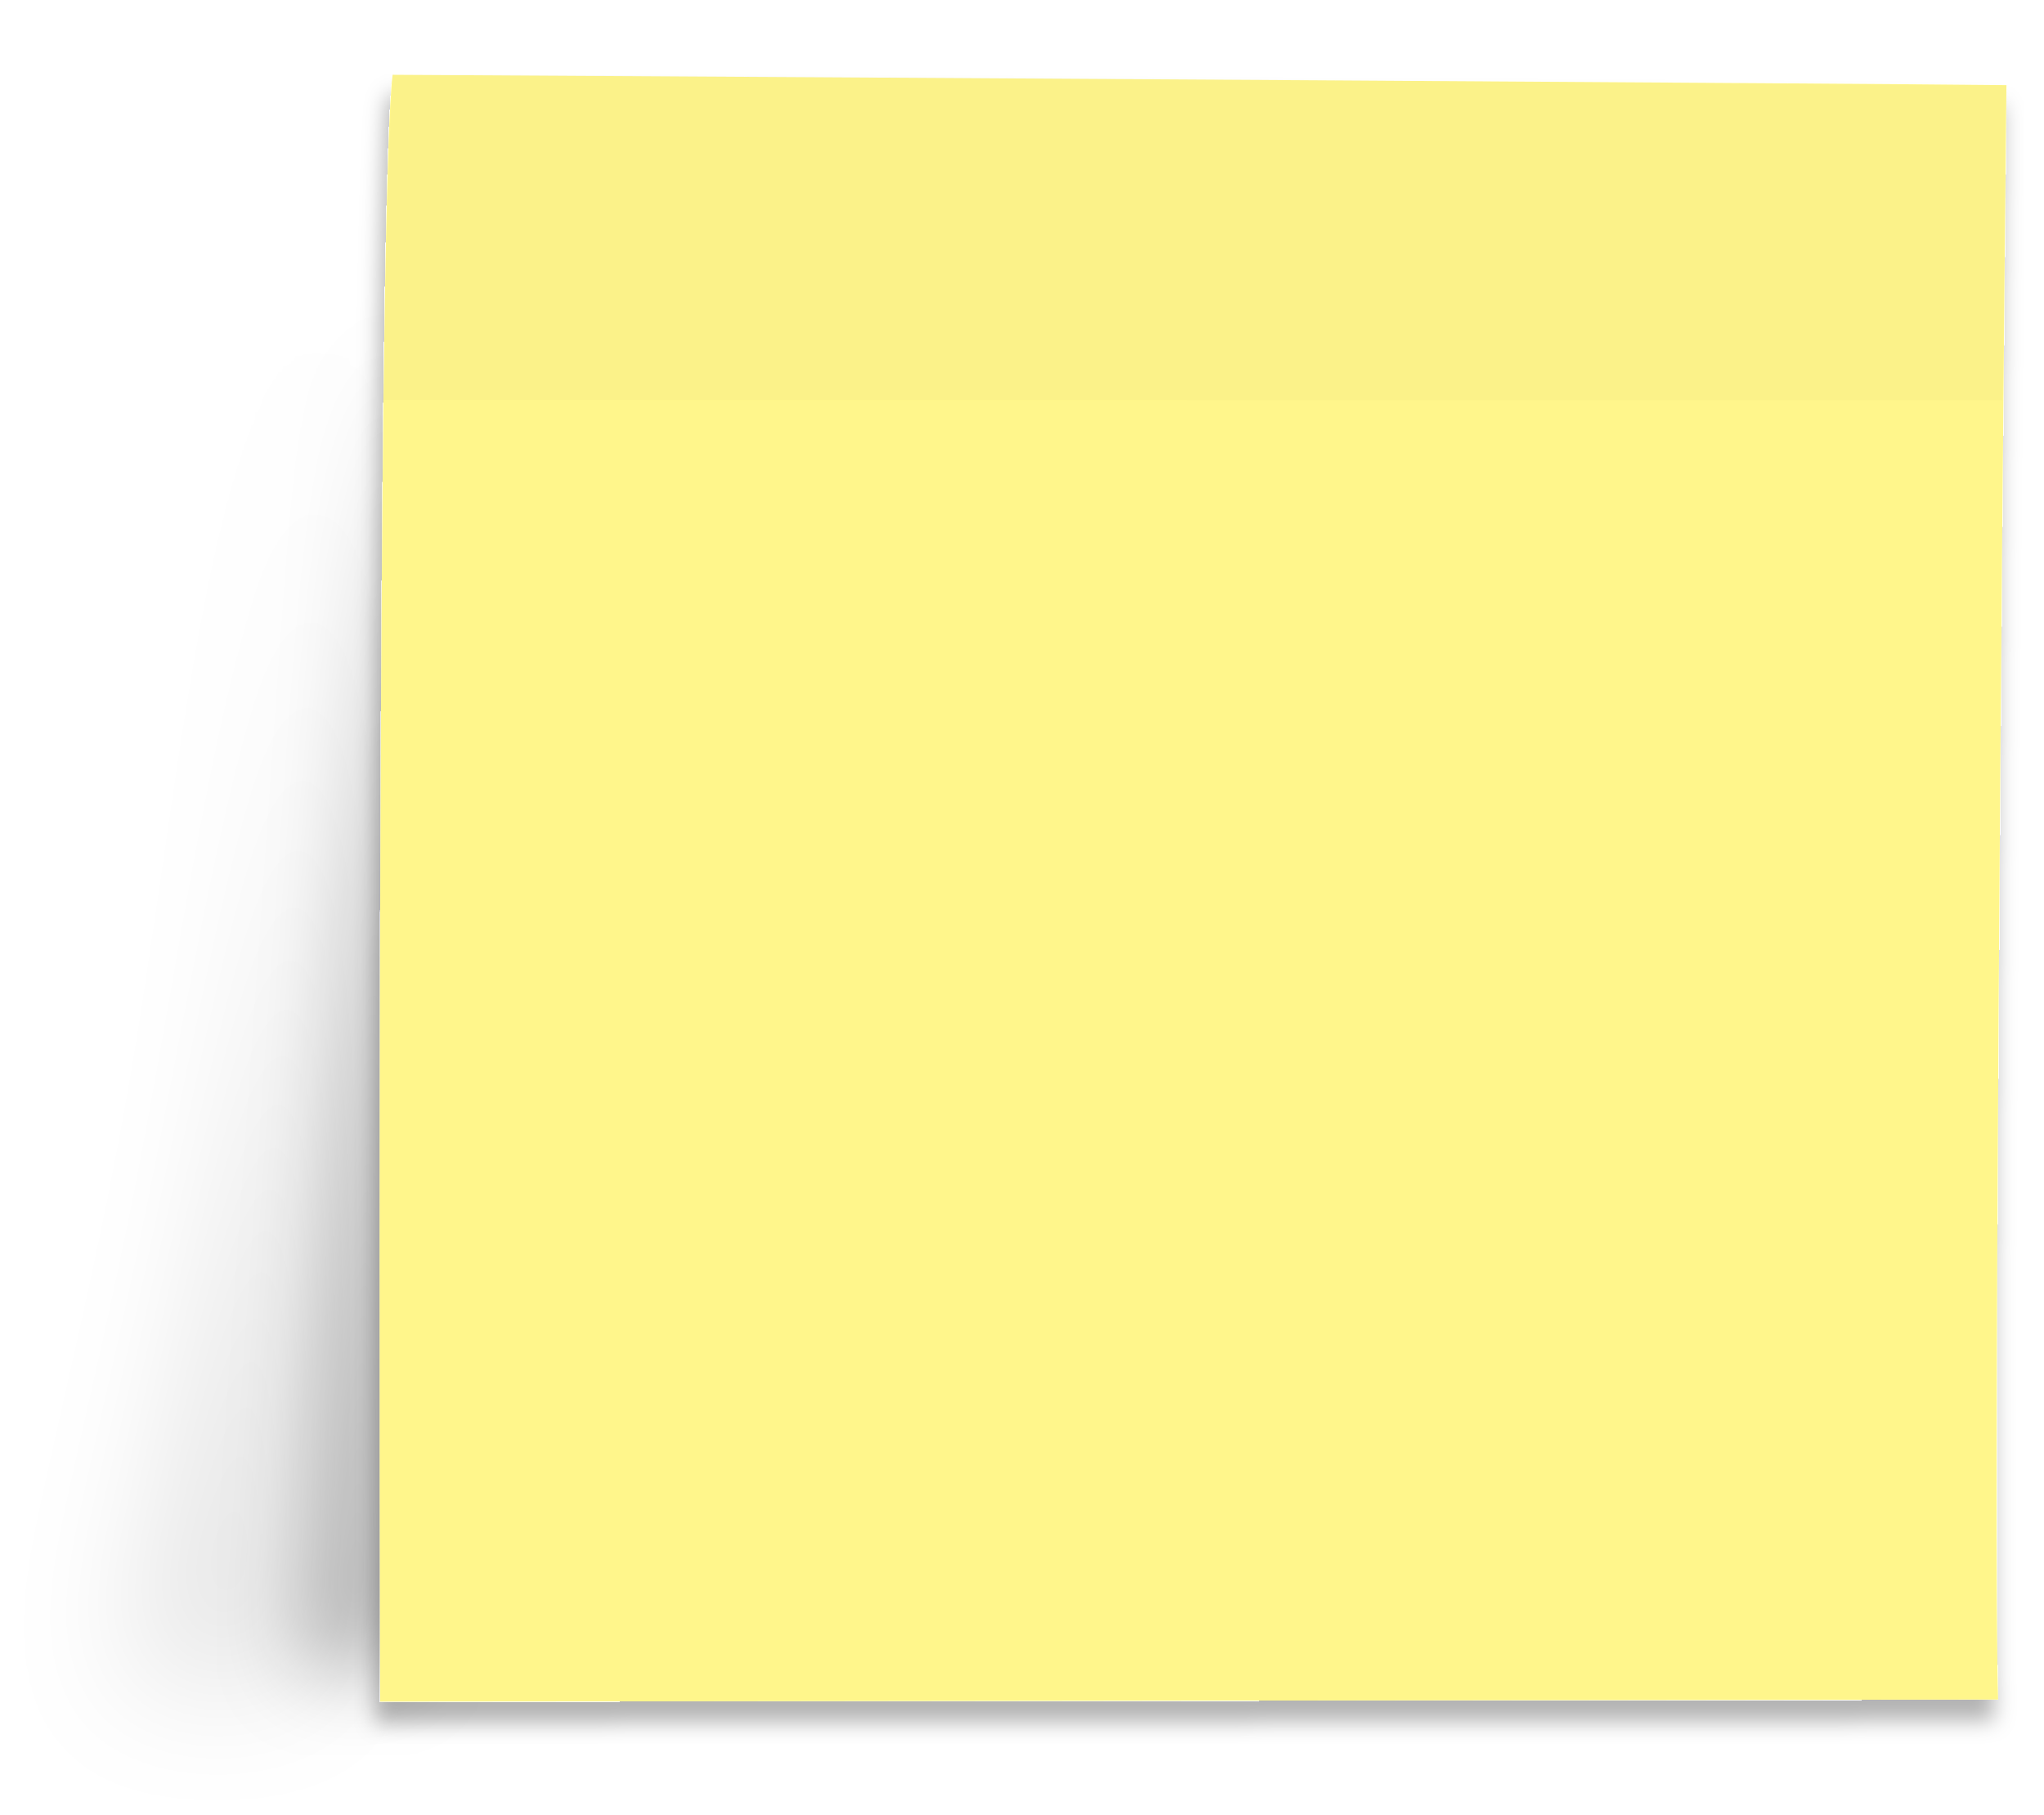
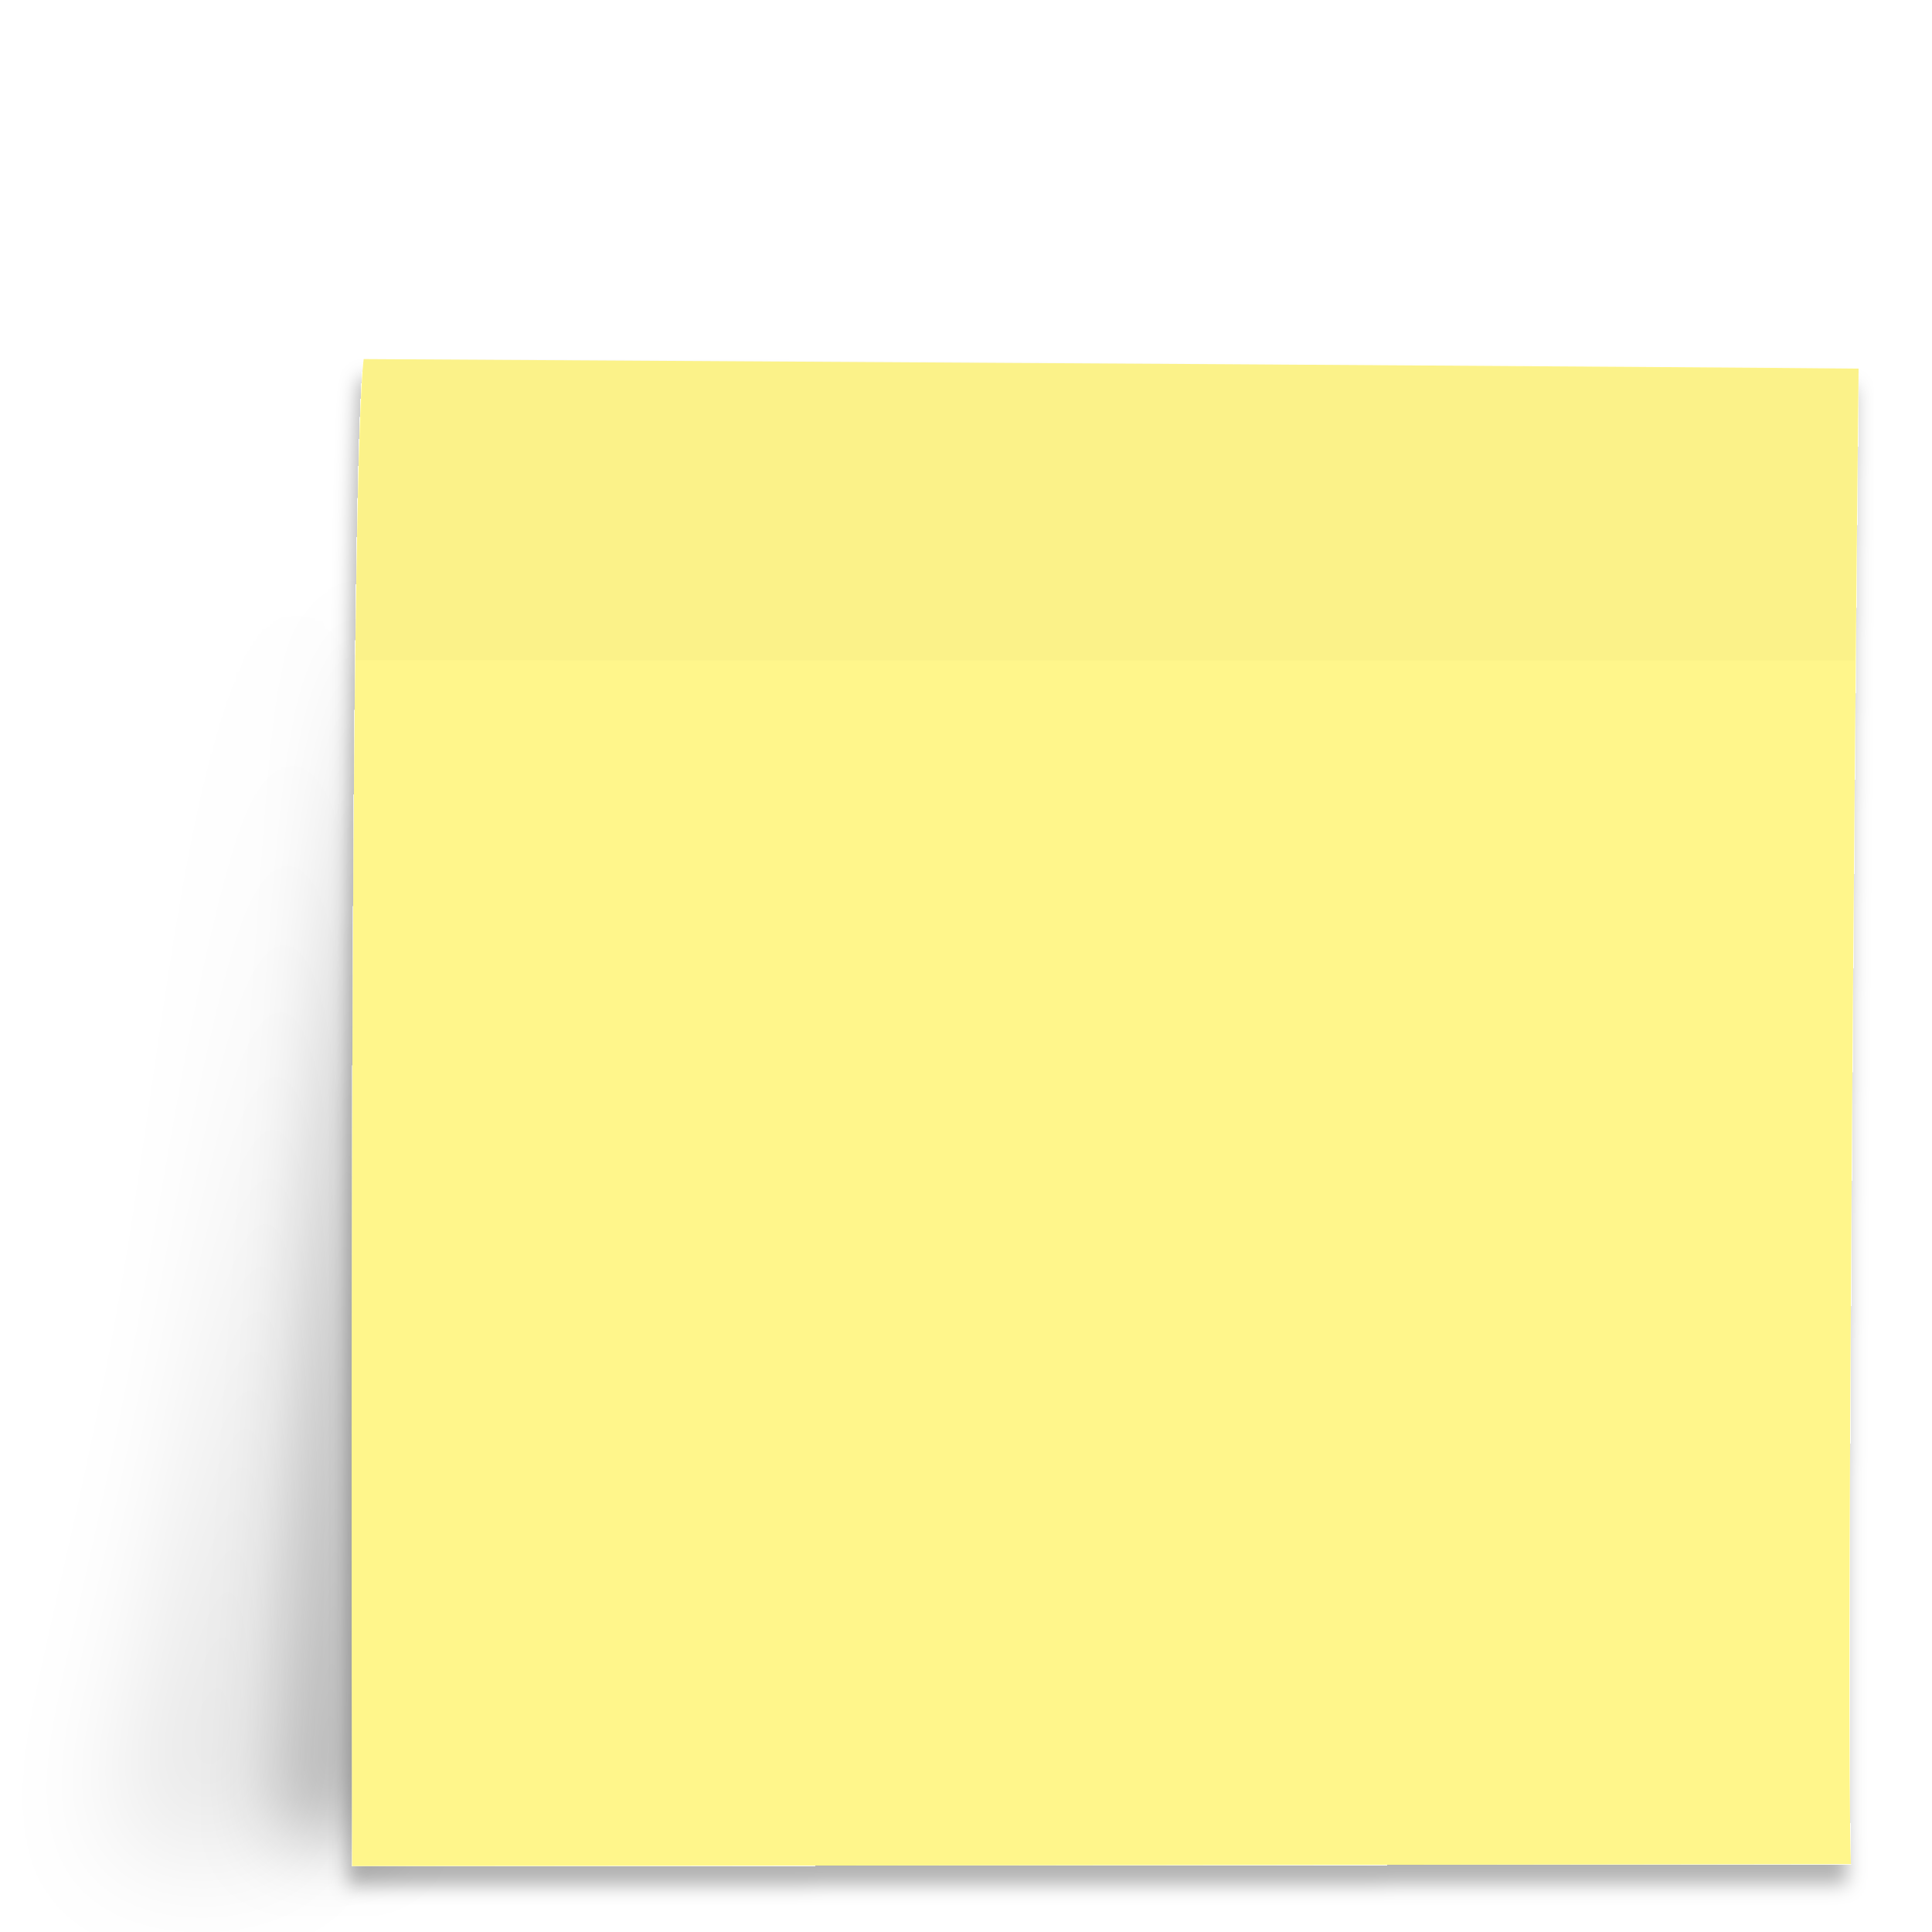
- <svg xmlns="http://www.w3.org/2000/svg" width="490" height="435" viewBox="0 0 490 435" fill="none">
+ <svg xmlns="http://www.w3.org/2000/svg" width="300" height="300" viewBox="0 0 500 350" fill="none">
  <g opacity="0.1" filter="url(#filter0_f_198_107)">
    <path d="M78 30.903C74.8 257.658 41 329.575 30 404.243H73.5L78 30.903Z" fill="black" />
  </g>
  <g opacity="0.3" filter="url(#filter1_f_198_107)">
    <path d="M94.5 79.825L72 400.176L97 400.68L94.5 79.825Z" fill="black" />
  </g>
  <g filter="url(#filter2_d_198_107)">
    <path d="M481 20.4C446.655 20.005 208.769 18.59 94.12 17.932C90.925 42.023 90.792 287.97 91.124 407.932C134.255 407.932 367.681 407.603 479.003 407.438C477.805 370.709 479.835 134.109 481 20.4Z" fill="#FFF68B" />
  </g>
  <path opacity="0.02" d="M481 20.497C446.567 20.419 209.073 18.064 94.129 17.932C93.003 38.666 92.5 63.956 92 95.844C135.242 95.844 368.393 95.959 480 95.926C480.5 73.447 480.501 43.252 481 20.497Z" fill="#222222" />
  <defs>
    <filter id="filter0_f_198_107" x="0" y="0.903" width="108" height="433.34" filterUnits="userSpaceOnUse" color-interpolation-filters="sRGB">
      <feFlood flood-opacity="0" result="BackgroundImageFix" />
      <feBlend mode="normal" in="SourceGraphic" in2="BackgroundImageFix" result="shape" />
      <feGaussianBlur stdDeviation="15" result="effect1_foregroundBlur_198_107" />
    </filter>
    <filter id="filter1_f_198_107" x="52" y="59.825" width="65" height="360.854" filterUnits="userSpaceOnUse" color-interpolation-filters="sRGB">
      <feFlood flood-opacity="0" result="BackgroundImageFix" />
      <feBlend mode="normal" in="SourceGraphic" in2="BackgroundImageFix" result="shape" />
      <feGaussianBlur stdDeviation="10" result="effect1_foregroundBlur_198_107" />
    </filter>
    <filter id="filter2_d_198_107" x="85" y="17.932" width="400" height="400" filterUnits="userSpaceOnUse" color-interpolation-filters="sRGB">
      <feFlood flood-opacity="0" result="BackgroundImageFix" />
      <feColorMatrix in="SourceAlpha" type="matrix" values="0 0 0 0 0 0 0 0 0 0 0 0 0 0 0 0 0 0 127 0" result="hardAlpha" />
      <feOffset dx="-1" dy="5" />
      <feGaussianBlur stdDeviation="2.5" />
      <feComposite in2="hardAlpha" operator="out" />
      <feColorMatrix type="matrix" values="0 0 0 0 0 0 0 0 0 0 0 0 0 0 0 0 0 0 0.3 0" />
      <feBlend mode="normal" in2="BackgroundImageFix" result="effect1_dropShadow_198_107" />
      <feBlend mode="normal" in="SourceGraphic" in2="effect1_dropShadow_198_107" result="shape" />
    </filter>
  </defs>
</svg>
